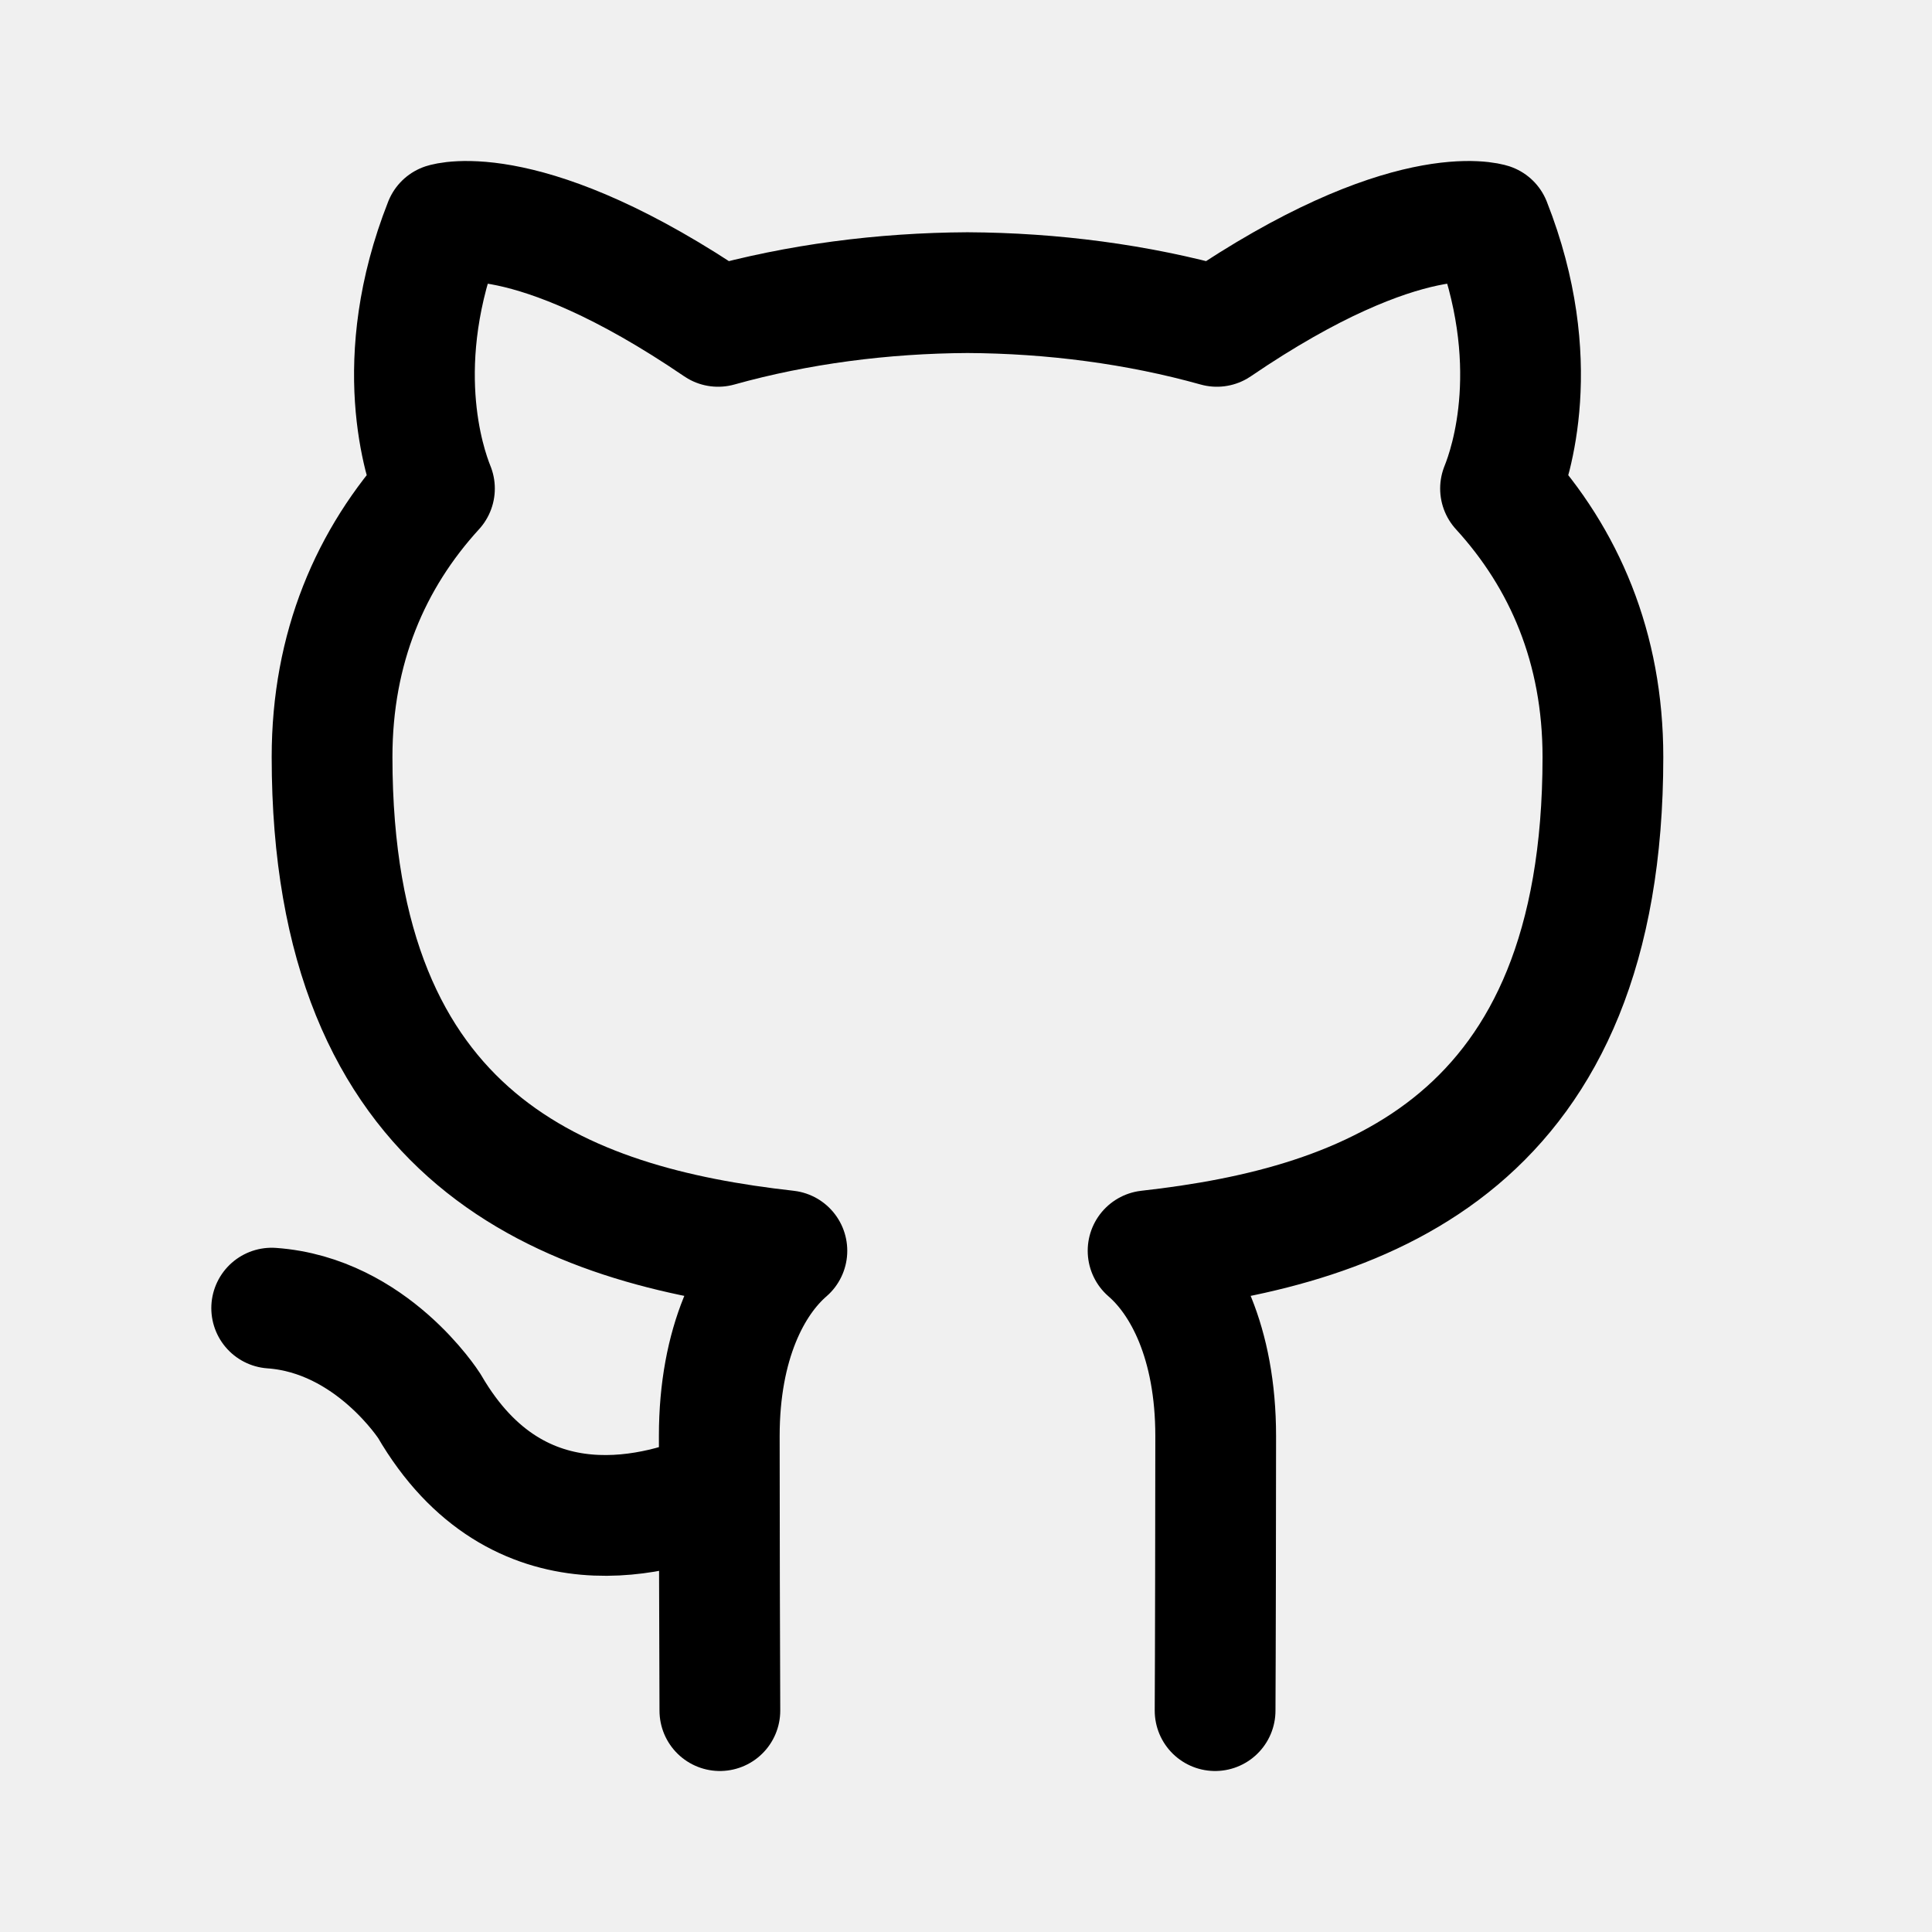
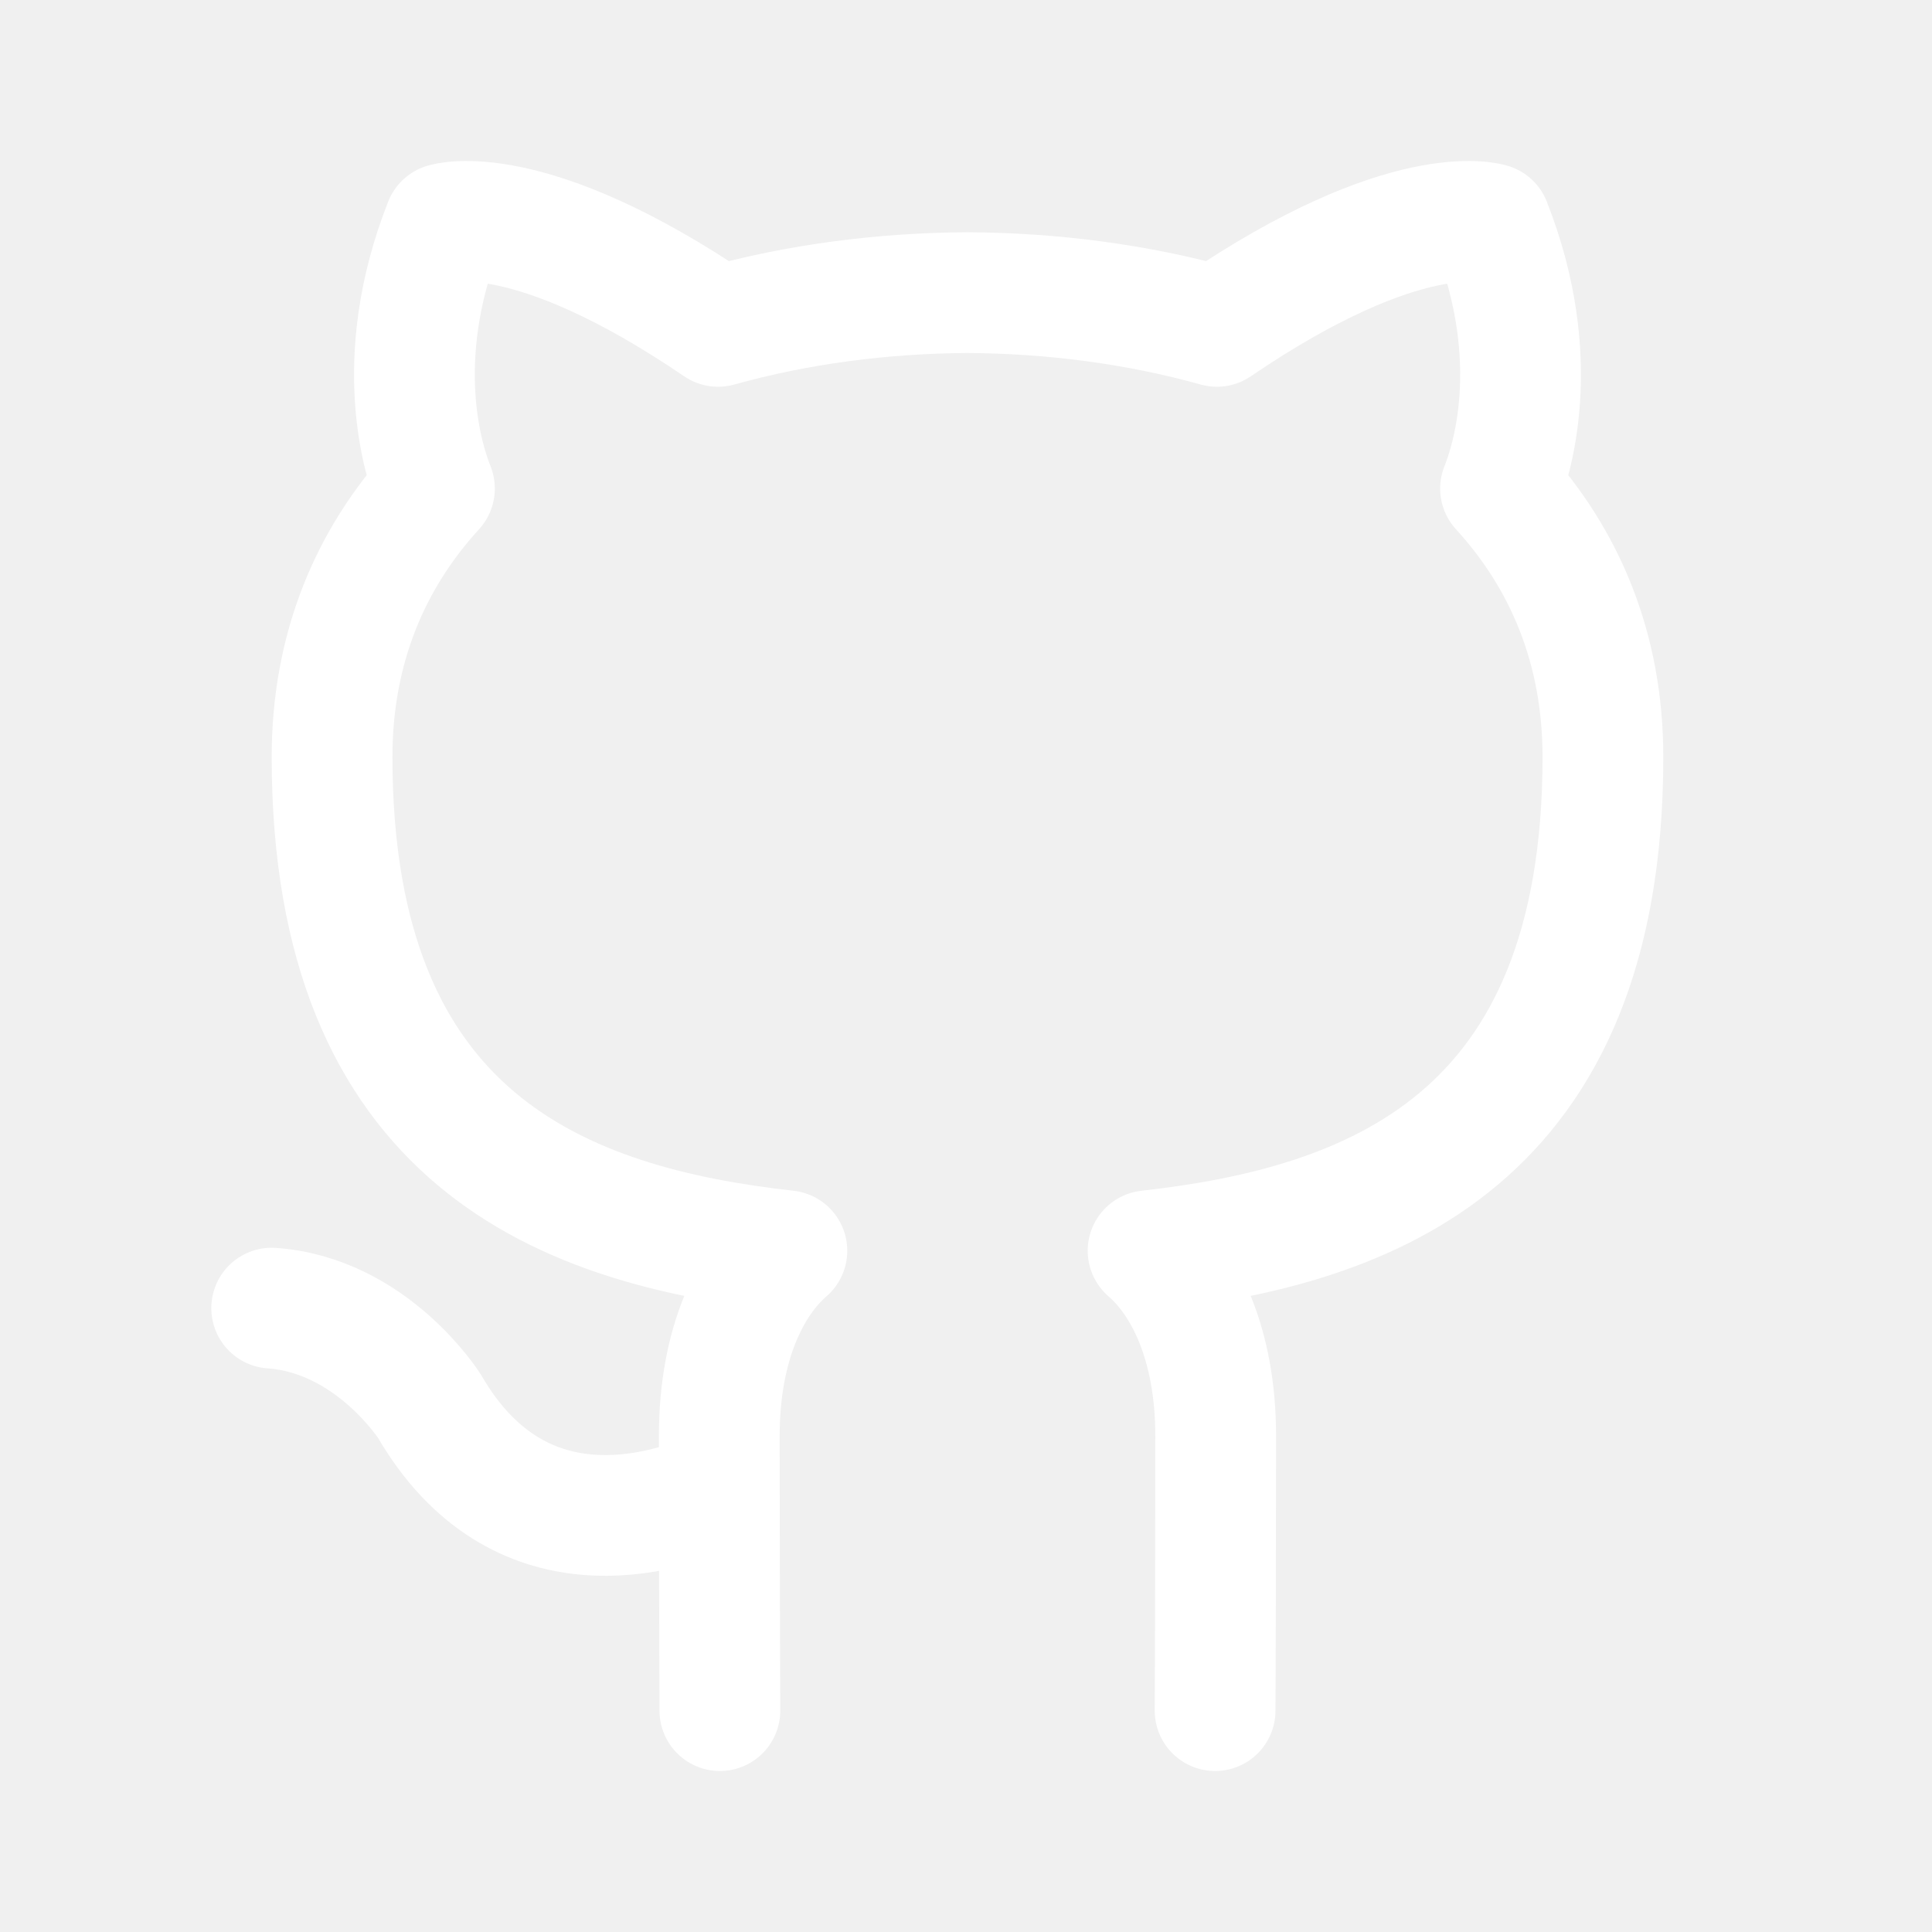
- <svg xmlns="http://www.w3.org/2000/svg" width="800px" height="800px" viewBox="0 0 192 192" fill="none">
-   <path stroke="#000000" stroke-linecap="round" stroke-linejoin="round" stroke-width="12" d="M120.755 170c.03-4.669.059-20.874.059-27.29 0-9.272-3.167-15.339-6.719-18.41 22.051-2.464 45.201-10.863 45.201-49.067 0-10.855-3.824-19.735-10.175-26.683 1.017-2.516 4.413-12.63-.987-26.32 0 0-8.296-2.672-27.202 10.204-7.912-2.213-16.371-3.308-24.784-3.352-8.414.044-16.872 1.14-24.785 3.352C52.457 19.558 44.162 22.23 44.162 22.23c-5.4 13.69-2.004 23.804-.987 26.32C36.824 55.498 33 64.378 33 75.233c0 38.204 23.149 46.603 45.2 49.067-3.551 3.071-6.719 9.138-6.719 18.41 0 6.416.03 22.621.059 27.29M27 130c9.939.703 15.67 9.735 15.67 9.735 8.834 15.199 23.178 10.803 28.815 8.265" />
+ <svg xmlns="http://www.w3.org/2000/svg" width="800px" height="800px" viewBox="0 0 192 192" fill="none" stroke="#ffffff">
+   <g id="SVGRepo_bgCarrier" stroke-width="0" />
+   <g id="SVGRepo_tracerCarrier" stroke-linecap="round" stroke-linejoin="round" />
+   <g id="SVGRepo_iconCarrier">
+     <path stroke="#ffffff" stroke-linecap="round" stroke-linejoin="round" stroke-width="12" d="M120.755 170c.03-4.669.059-20.874.059-27.29 0-9.272-3.167-15.339-6.719-18.41 22.051-2.464 45.201-10.863 45.201-49.067 0-10.855-3.824-19.735-10.175-26.683 1.017-2.516 4.413-12.63-.987-26.32 0 0-8.296-2.672-27.202 10.204-7.912-2.213-16.371-3.308-24.784-3.352-8.414.044-16.872 1.14-24.785 3.352C52.457 19.558 44.162 22.23 44.162 22.23c-5.4 13.69-2.004 23.804-.987 26.32C36.824 55.498 33 64.378 33 75.233c0 38.204 23.149 46.603 45.2 49.067-3.551 3.071-6.719 9.138-6.719 18.41 0 6.416.03 22.621.059 27.29M27 130c9.939.703 15.67 9.735 15.67 9.735 8.834 15.199 23.178 10.803 28.815 8.265" />
+   </g>
</svg>
